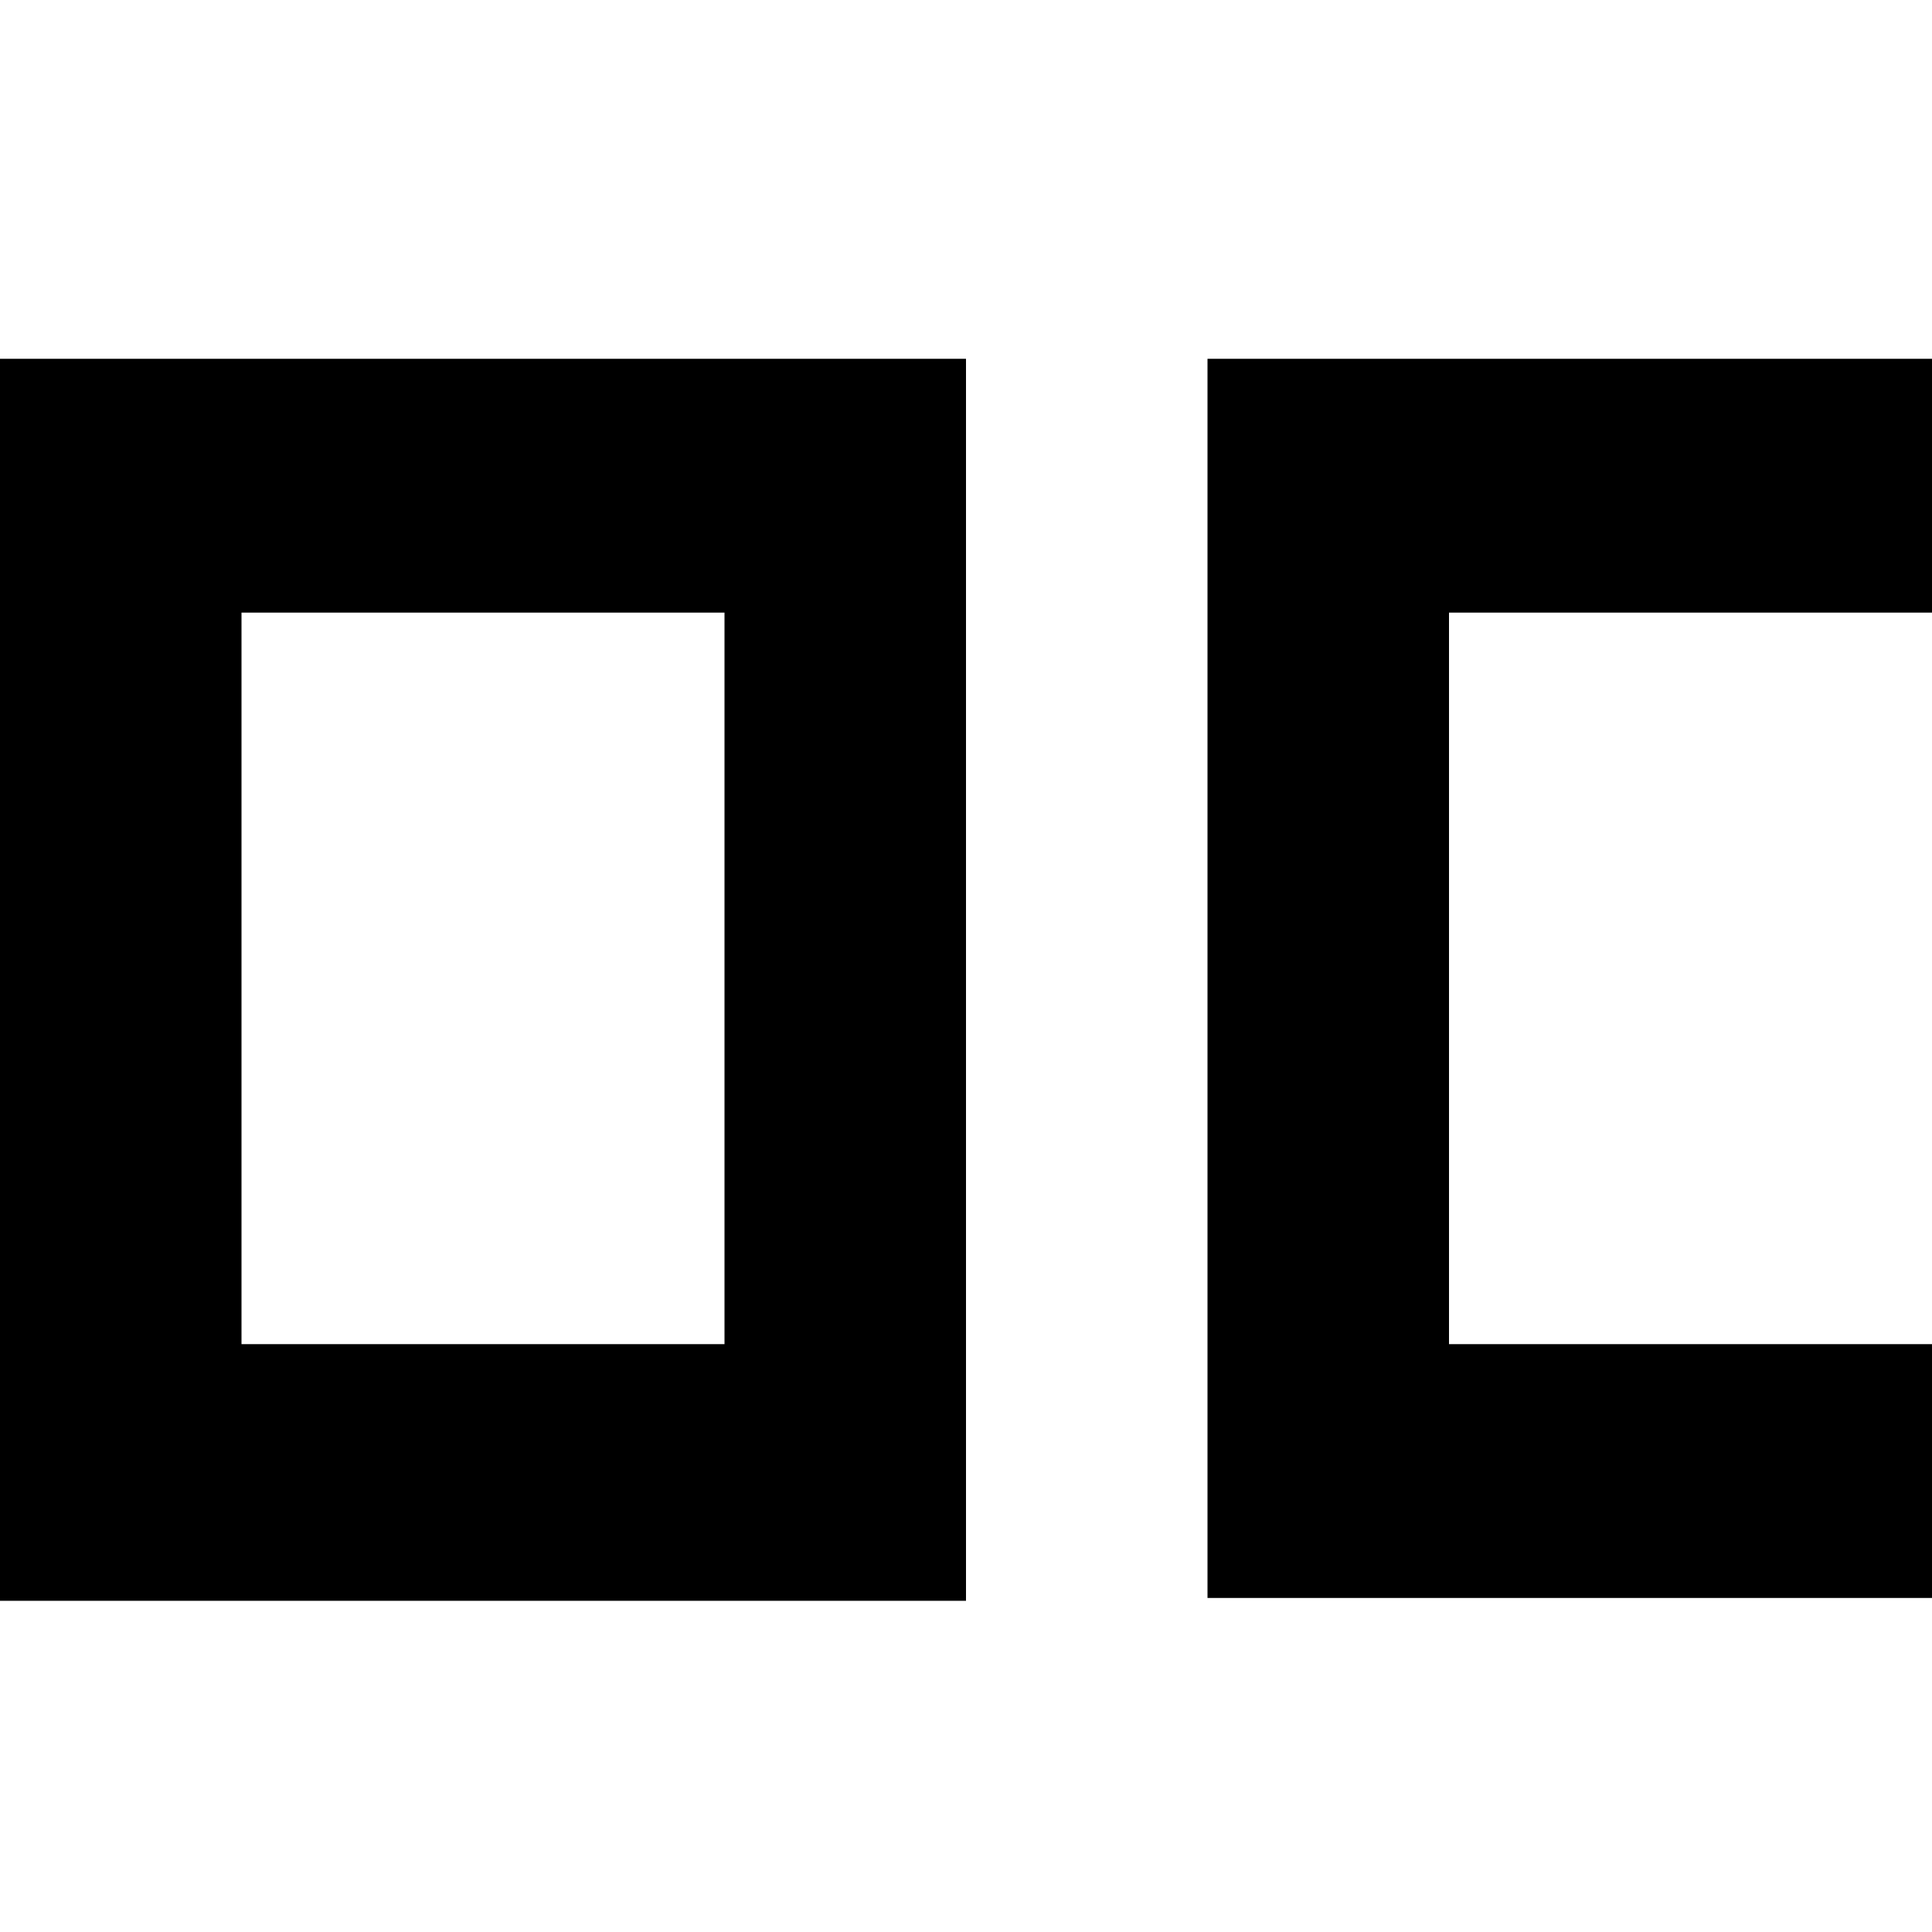
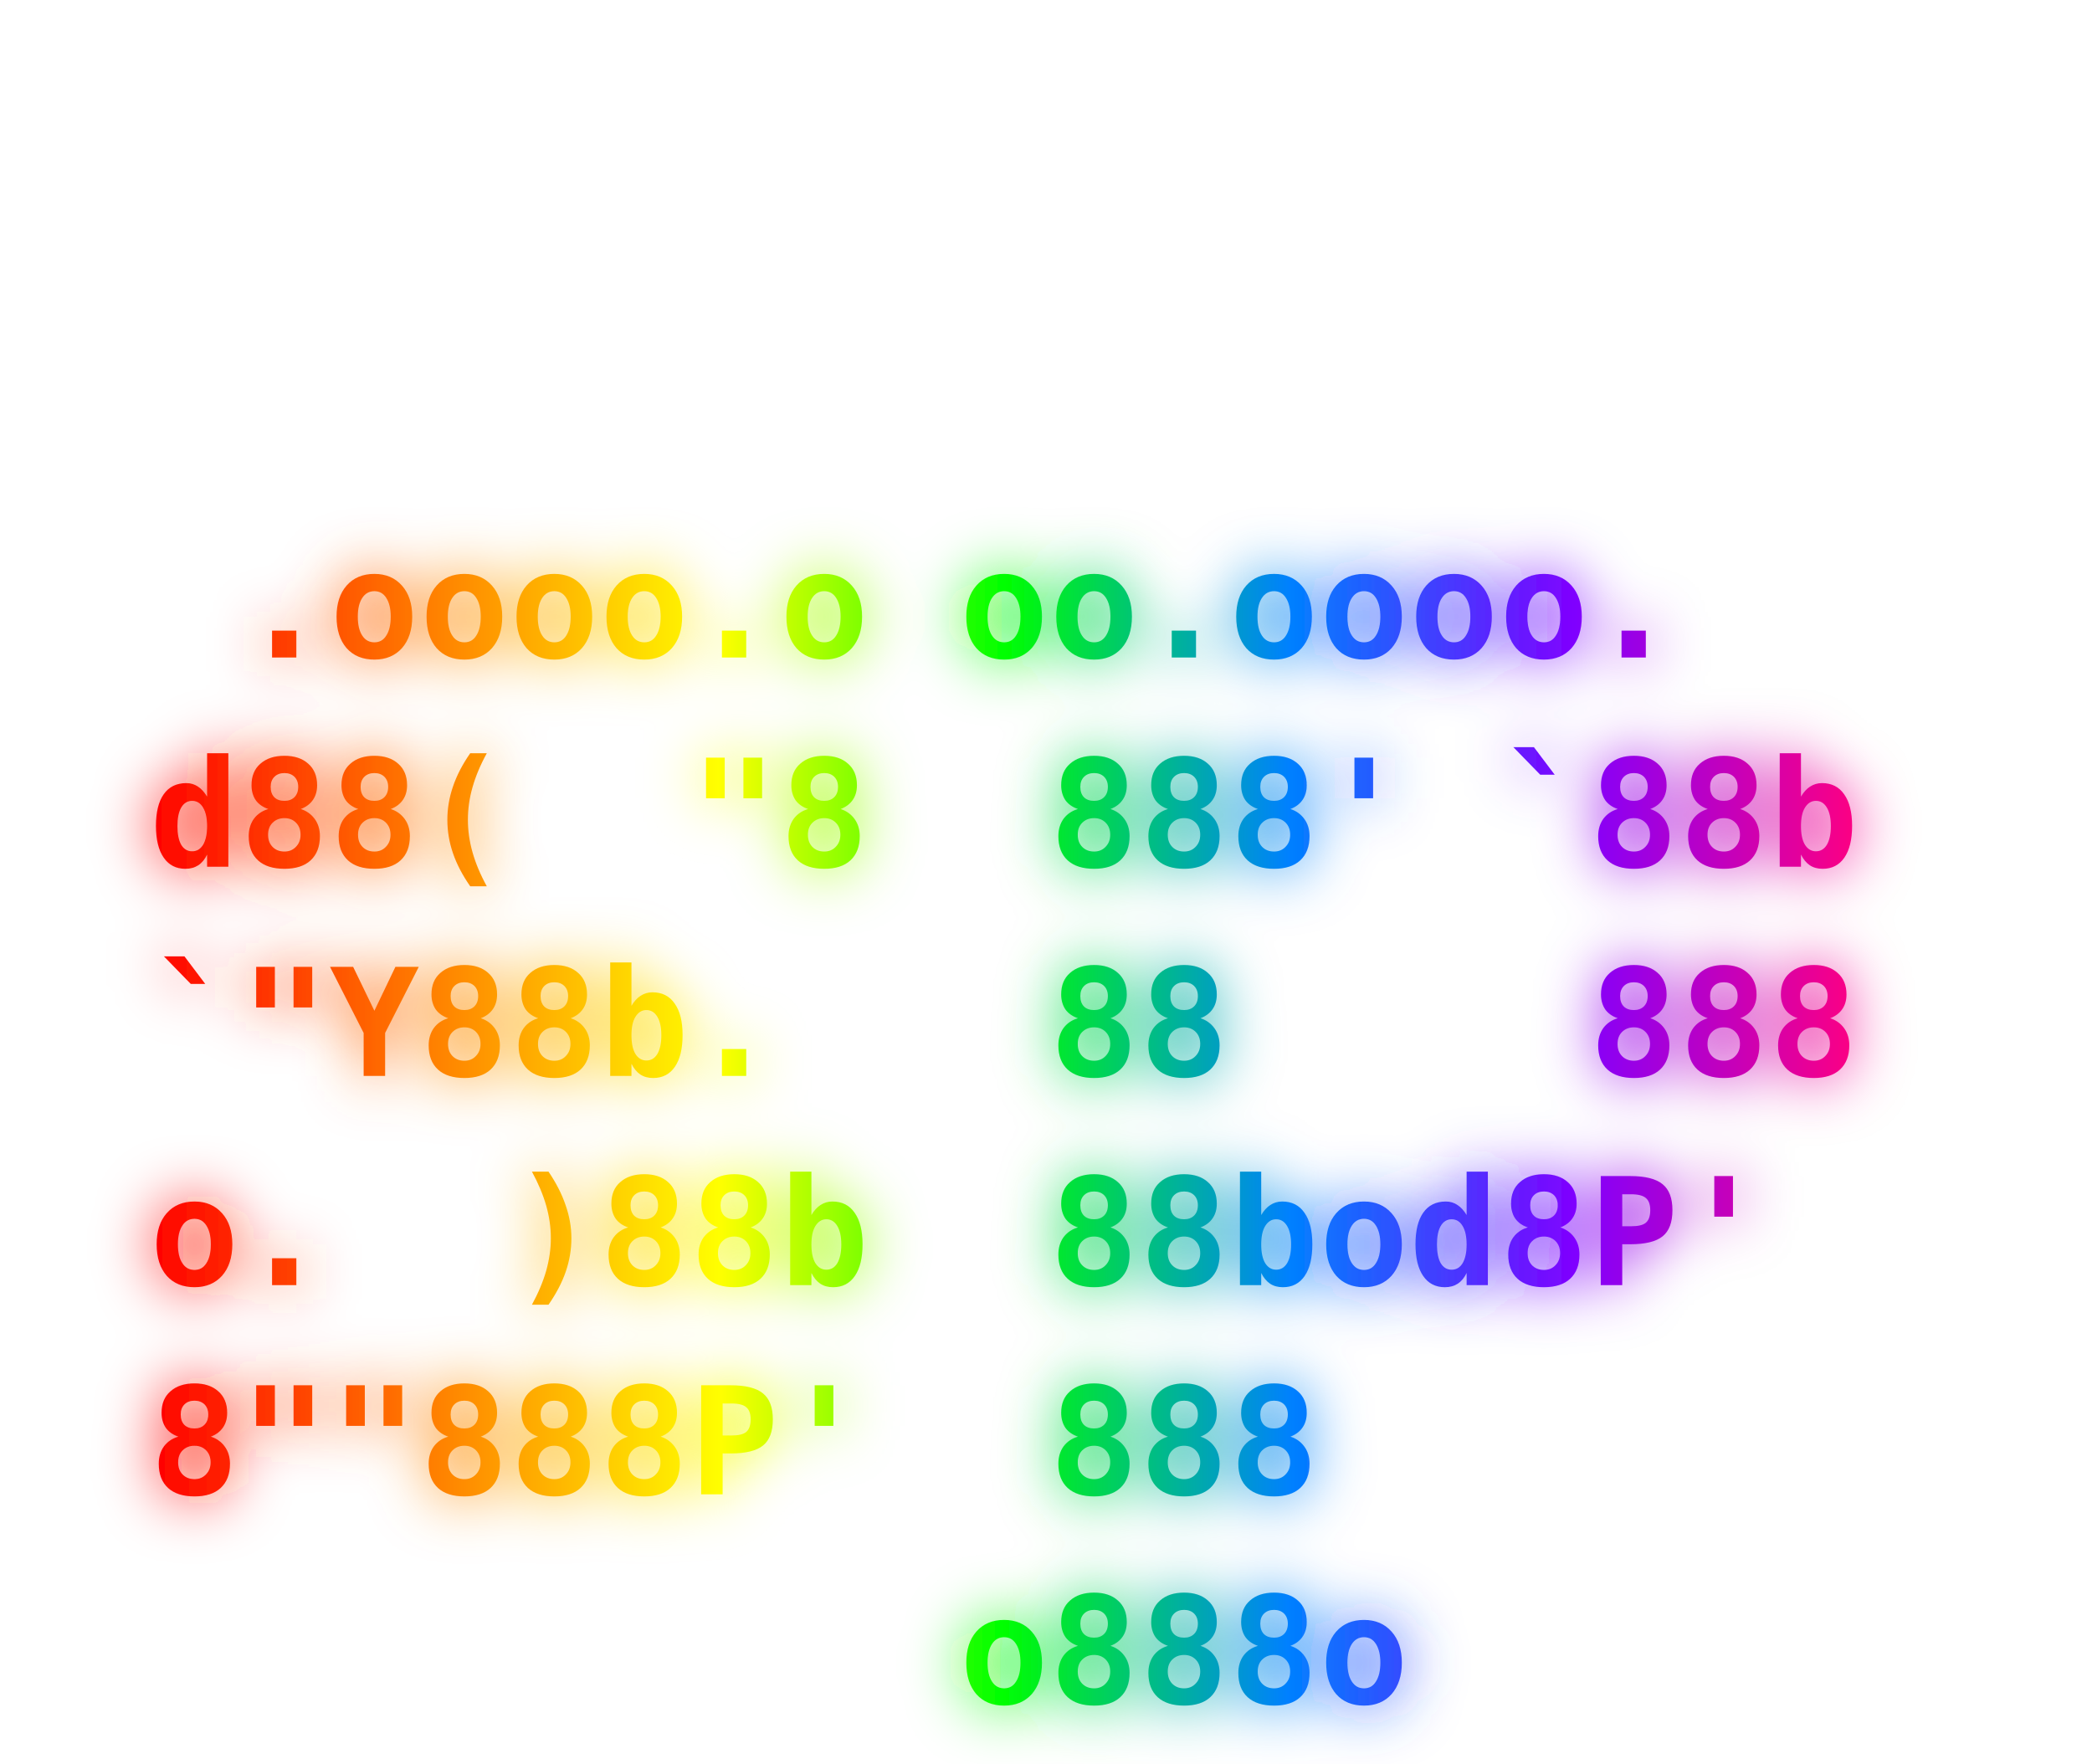
- <svg xmlns="http://www.w3.org/2000/svg" width="70" height="70" viewBox="0 0 70 70" fill="none">
-   <path fill-rule="evenodd" clip-rule="evenodd" d="M0 13H35V58H0V13ZM26.25 22.196H8.75V48.701H26.25V22.196Z" fill="black" />
-   <path d="M43.75 13H70V22.196H52.5V48.701H70V57.897H43.75V13Z" fill="black" />
+ <svg xmlns="http://www.w3.org/2000/svg" width="140" height="118">
+   <defs>
+     <linearGradient id="rainbowGradient" x1="0%" y1="0%" x2="100%" y2="0%">
+       <stop offset="0%" style="stop-color:#ff0000" />
+       <stop offset="16.66%" style="stop-color:#ff8000" />
+       <stop offset="33.33%" style="stop-color:#ffff00" />
+       <stop offset="50%" style="stop-color:#00ff00" />
+       <stop offset="66.66%" style="stop-color:#0080ff" />
+       <stop offset="83.33%" style="stop-color:#8000ff" />
+       <stop offset="100%" style="stop-color:#ff0080" />
+     </linearGradient>
+     <filter id="glow">
+       <feGaussianBlur stdDeviation="2" result="coloredBlur" />
+       <feMerge>
+         <feMergeNode in="coloredBlur" />
+         <feMergeNode in="SourceGraphic" />
+       </feMerge>
+     </filter>
+   </defs>
+   <text x="10" y="30" font-family="monospace" font-size="10" font-weight="bold" fill="url(#rainbowGradient)" filter="url(#glow)" xml:space="preserve">
+     <tspan x="10" dy="0">                    </tspan>
+     <tspan x="10" dy="14"> .oooo.o oo.oooo.  </tspan>
+     <tspan x="10" dy="14">d88(  "8  888' `88b </tspan>
+     <tspan x="10" dy="14">`"Y88b.   88    888 </tspan>
+     <tspan x="10" dy="14">o.  )88b  88bod8P' </tspan>
+     <tspan x="10" dy="14">8""888P'  888       </tspan>
+     <tspan x="10" dy="14">         o888o      </tspan>
+   </text>
</svg>
